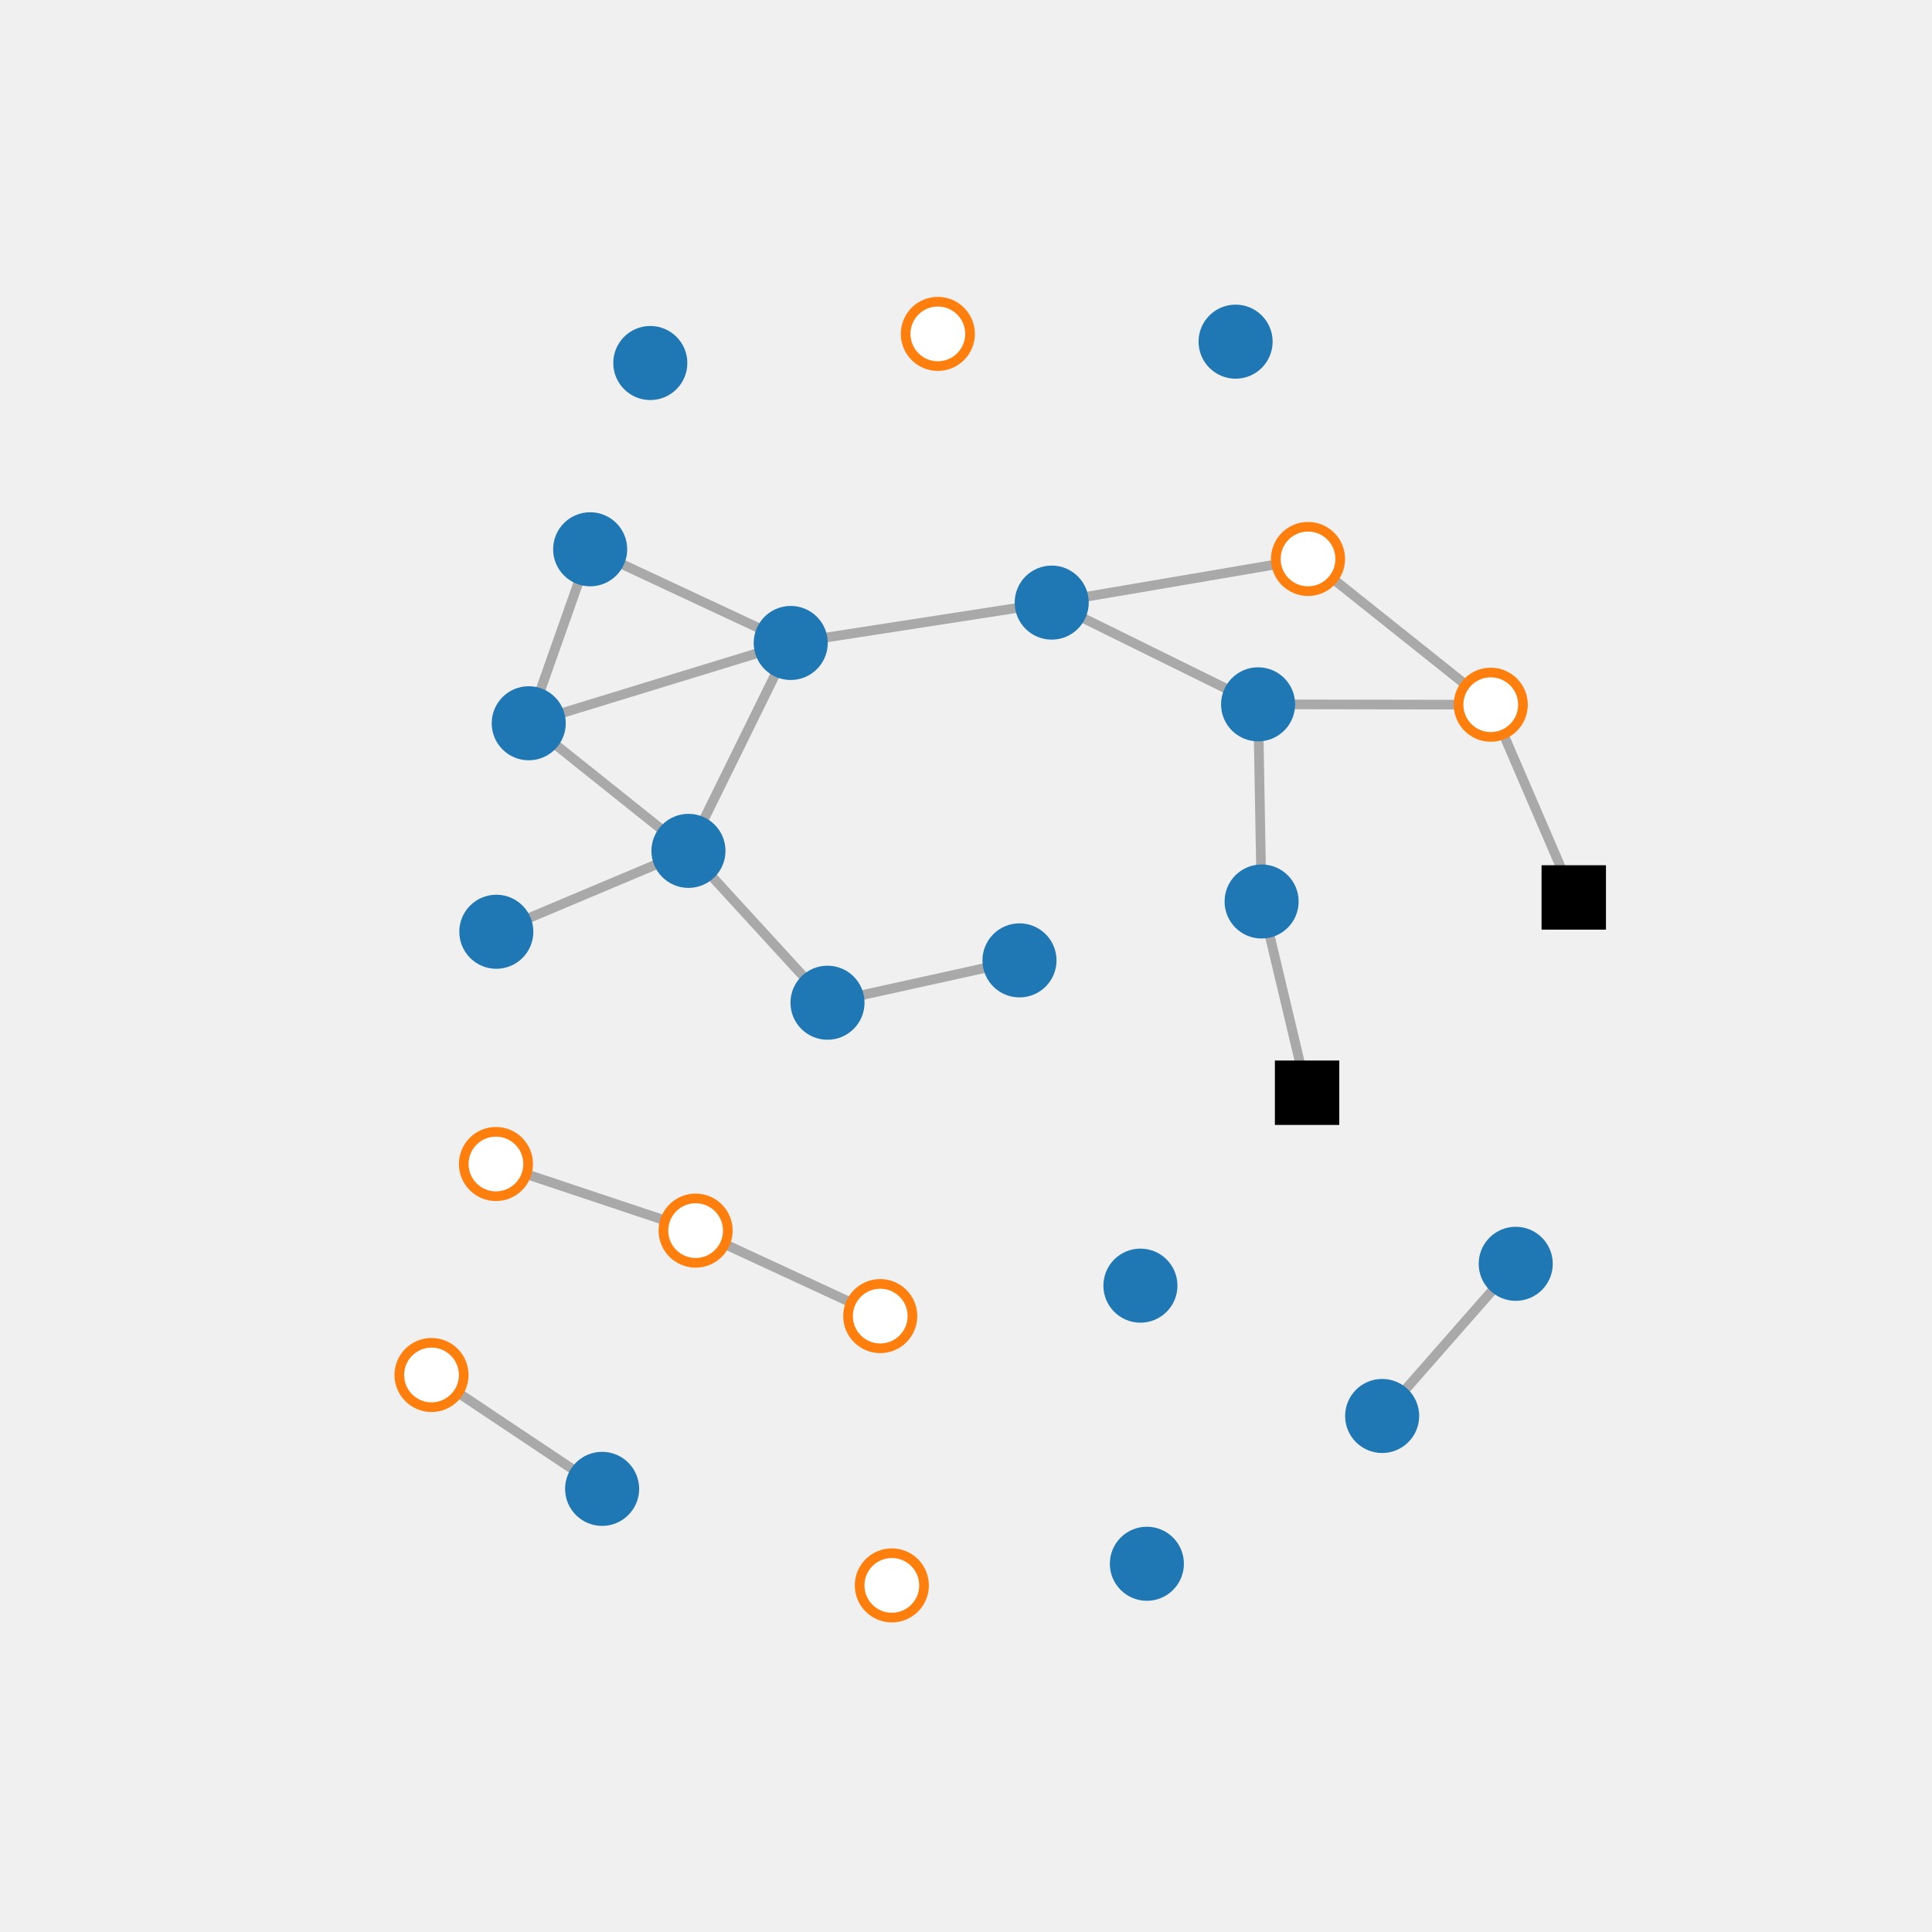
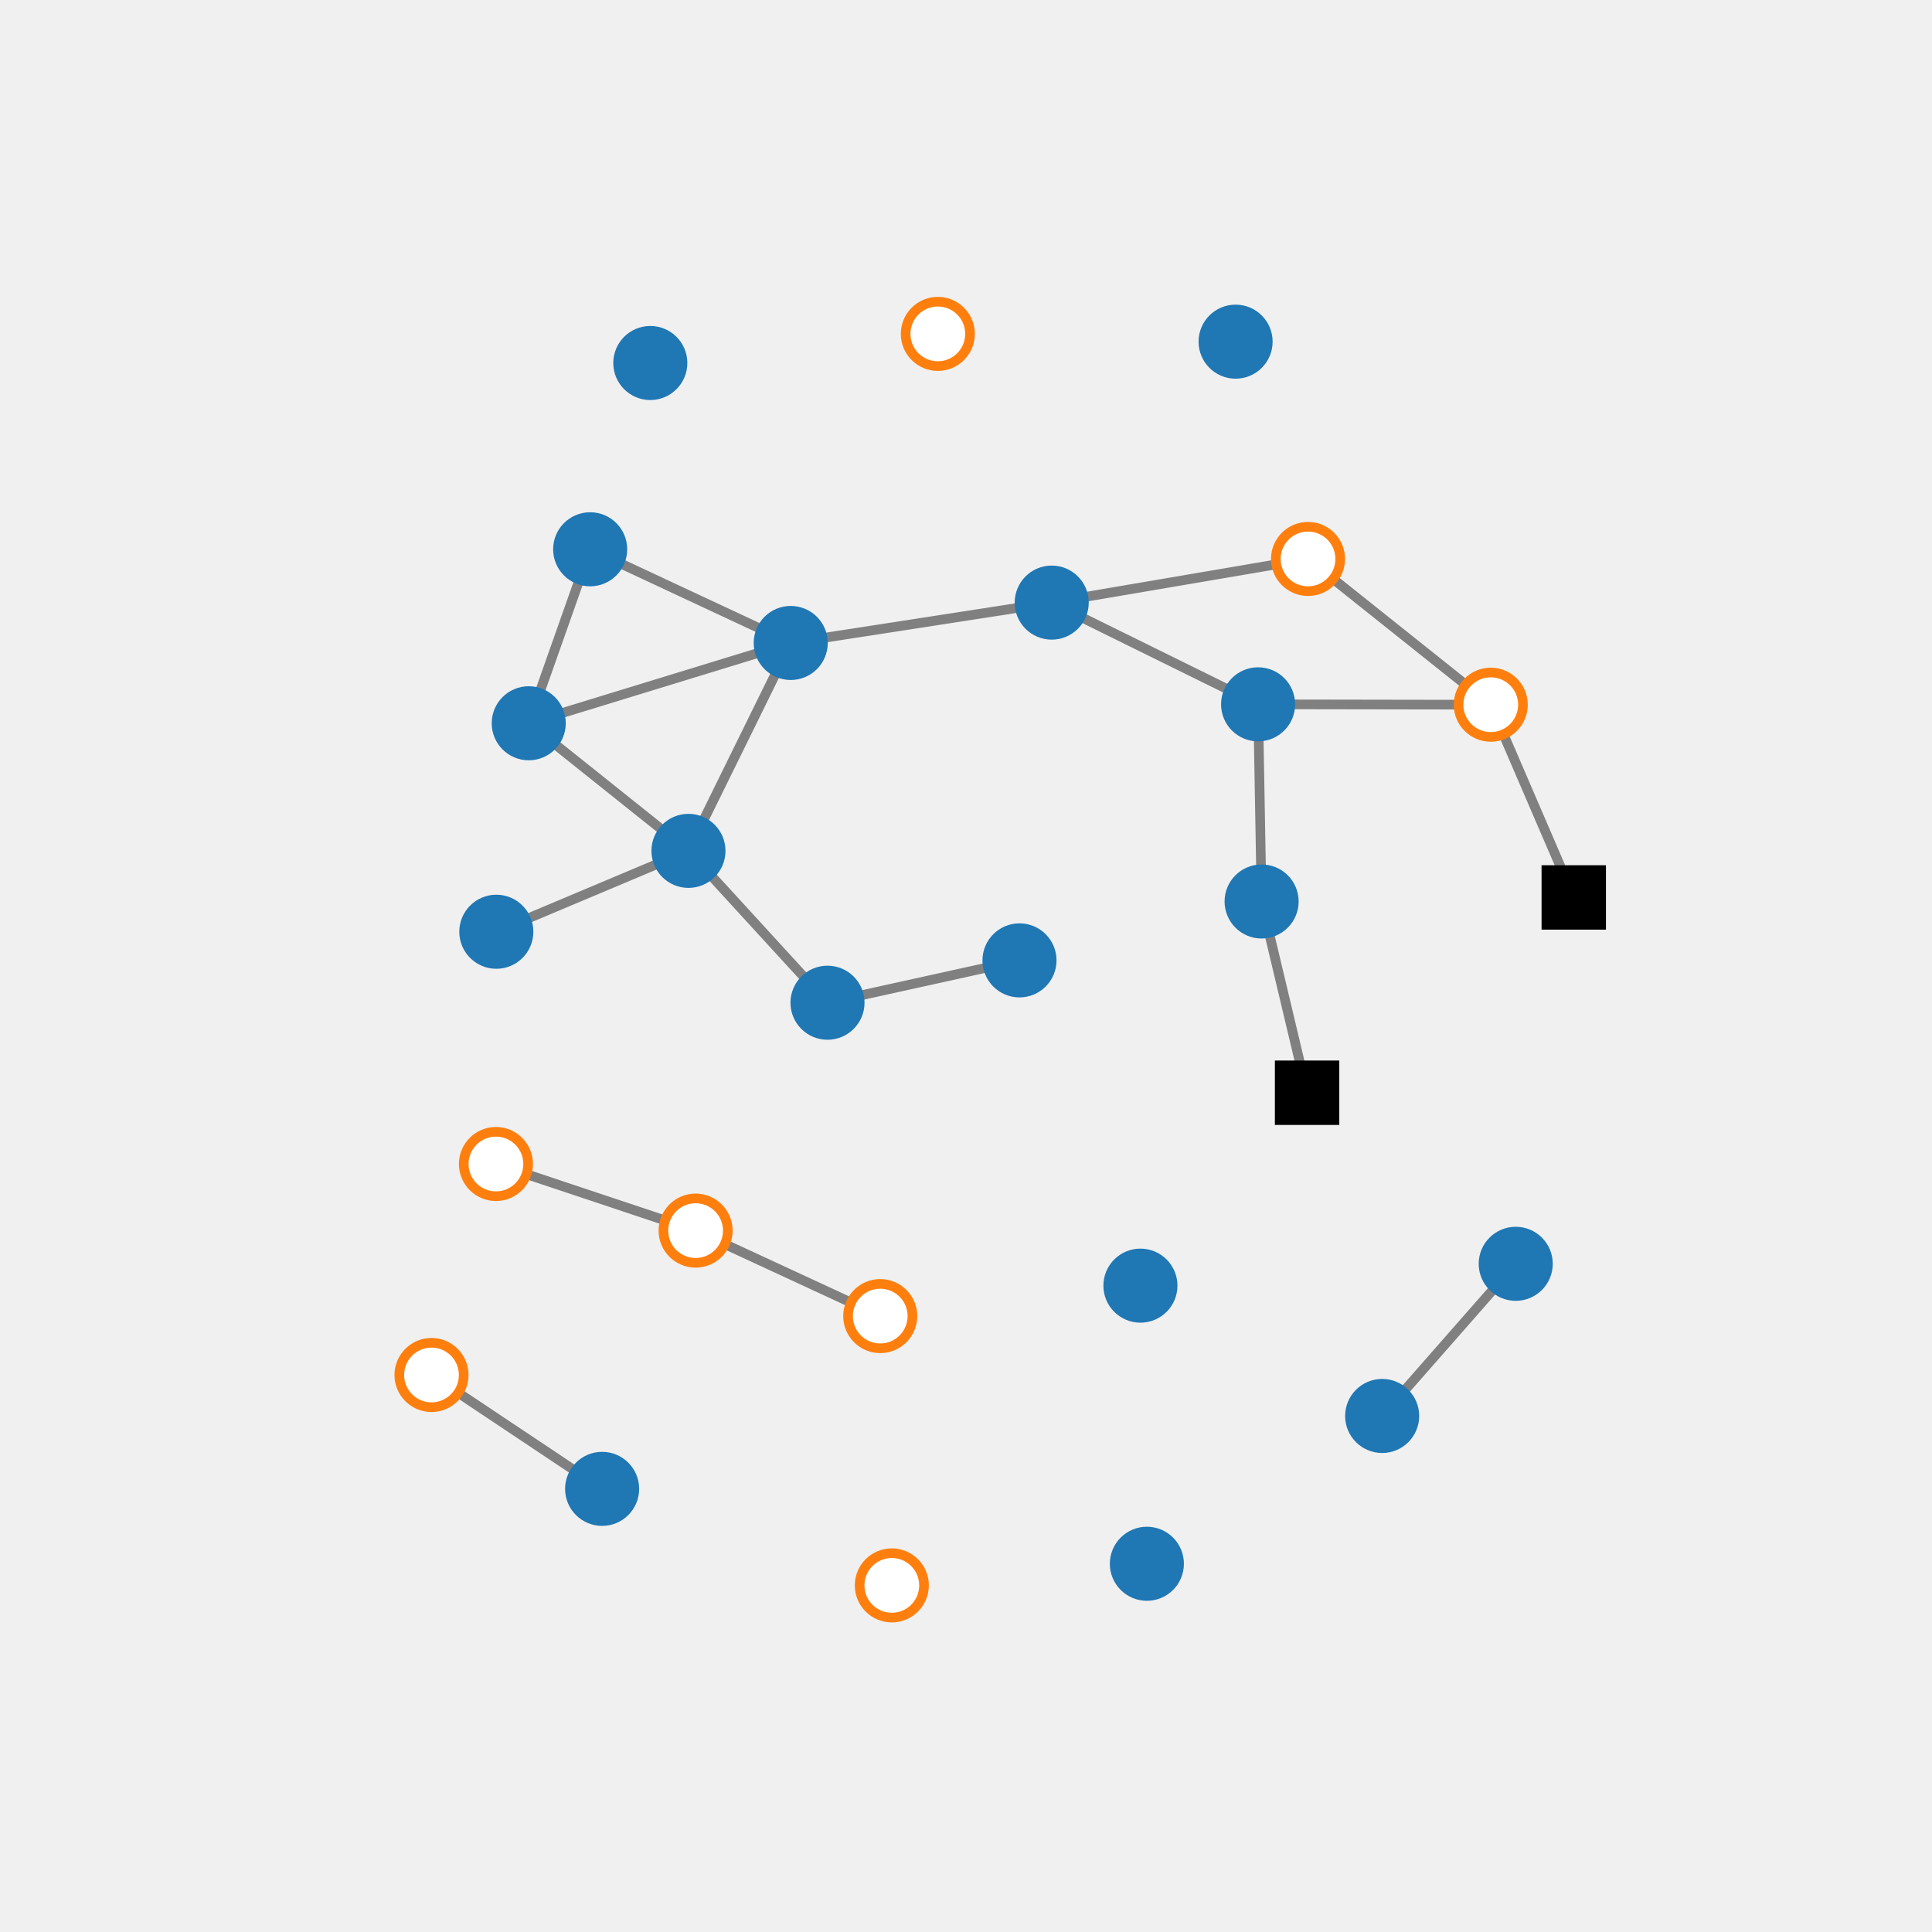
<svg xmlns="http://www.w3.org/2000/svg" id="course" viewBox="0,0,300,300" width="300" height="300" style="border: 0.5pt dashed grey;">
-   <g stroke="darkgrey" stroke-width="1.5" class="edge">
+   <g stroke="grey" stroke-width="1.5" class="edge">
    <line x1="195.902" y1="139.983" x2="202.963" y2="169.679" />
    <line x1="231.484" y1="109.427" x2="244.373" y2="139.354" />
    <line x1="67.004" y1="213.508" x2="93.497" y2="231.19" />
    <line x1="195.356" y1="109.368" x2="195.902" y2="139.983" />
    <line x1="203.108" y1="86.794" x2="163.31" y2="93.573" />
    <line x1="235.362" y1="196.243" x2="214.621" y2="219.871" />
    <line x1="195.356" y1="109.368" x2="231.484" y2="109.427" />
    <line x1="195.356" y1="109.368" x2="163.31" y2="93.573" />
    <line x1="82.102" y1="112.308" x2="91.64" y2="85.292" />
    <line x1="122.783" y1="99.84" x2="91.64" y2="85.292" />
    <line x1="122.783" y1="99.84" x2="82.102" y2="112.308" />
    <line x1="82.102" y1="112.308" x2="106.903" y2="132.123" />
    <line x1="128.494" y1="155.702" x2="106.903" y2="132.123" />
    <line x1="106.903" y1="132.123" x2="77.069" y2="144.682" />
    <line x1="108.014" y1="191.089" x2="77.009" y2="180.746" />
    <line x1="136.683" y1="204.362" x2="108.014" y2="191.089" />
    <line x1="158.306" y1="149.127" x2="128.494" y2="155.702" />
    <line x1="122.783" y1="99.84" x2="163.31" y2="93.573" />
    <line x1="122.783" y1="99.84" x2="106.903" y2="132.123" />
    <line x1="203.108" y1="86.794" x2="231.484" y2="109.427" />
  </g>
  <g stroke-width="1.5">
    <circle stroke="#1f77b4" r="5" fill="#1f77b4" class="gender-m" cx="177.084" cy="199.635" />
    <circle stroke="#1f77b4" r="5" fill="#1f77b4" class="gender-m" cx="93.497" cy="231.19" />
    <circle stroke="#ff7f0e" r="5" fill="white" class="gender-wnb" cx="145.626" cy="51.847" />
    <circle stroke="#1f77b4" r="5" fill="#1f77b4" class="gender-m" cx="195.902" cy="139.983" />
    <circle stroke="#ff7f0e" r="5" fill="white" class="gender-wnb" cx="67.004" cy="213.508" />
    <circle stroke="#1f77b4" r="5" fill="#1f77b4" class="gender-m" cx="163.31" cy="93.573" />
    <circle stroke="#ff7f0e" r="5" fill="white" class="gender-wnb" cx="138.482" cy="246.179" />
    <circle stroke="#1f77b4" r="5" fill="#1f77b4" class="gender-m" cx="100.979" cy="56.368" />
    <circle stroke="#1f77b4" r="5" fill="#1f77b4" class="gender-m" cx="235.362" cy="196.243" />
    <circle stroke="#1f77b4" r="5" fill="#1f77b4" class="gender-m" cx="77.069" cy="144.682" />
    <circle stroke="#1f77b4" r="5" fill="#1f77b4" class="gender-m" cx="195.356" cy="109.368" />
    <circle stroke="#1f77b4" r="5" fill="#1f77b4" class="gender-m" cx="91.64" cy="85.292" />
    <circle stroke="#1f77b4" r="5" fill="#1f77b4" class="gender-m" cx="82.102" cy="112.308" />
    <circle stroke="#1f77b4" r="5" fill="#1f77b4" class="gender-m" cx="106.903" cy="132.123" />
    <circle stroke="#ff7f0e" r="5" fill="white" class="gender-wnb" cx="77.009" cy="180.746" />
    <circle stroke="#ff7f0e" r="5" fill="white" class="gender-wnb" cx="108.014" cy="191.089" />
    <circle stroke="#1f77b4" r="5" fill="#1f77b4" class="gender-m" cx="214.621" cy="219.871" />
    <circle stroke="#1f77b4" r="5" fill="#1f77b4" class="gender-m" cx="158.306" cy="149.127" />
    <circle stroke="#1f77b4" r="5" fill="#1f77b4" class="gender-m" cx="128.494" cy="155.702" />
    <circle stroke="#ff7f0e" r="5" fill="white" class="gender-wnb" cx="136.683" cy="204.362" />
    <circle stroke="#1f77b4" r="5" fill="#1f77b4" class="gender-m" cx="122.783" cy="99.84" />
    <circle stroke="#ff7f0e" r="5" fill="white" class="gender-wnb" cx="231.484" cy="109.427" />
    <circle stroke="#ff7f0e" r="5" fill="white" class="gender-wnb" cx="203.108" cy="86.794" />
    <circle stroke="#1f77b4" r="5" fill="#1f77b4" class="gender-m" cx="191.862" cy="53.053" />
    <circle stroke="#1f77b4" r="5" fill="#1f77b4" class="gender-m" cx="178.086" cy="242.821" />
  </g>
  <g>
    <rect width="10" height="10" fill="black" class="anonymous" x="197.963" y="164.679" />
    <rect width="10" height="10" fill="black" class="anonymous" x="239.373" y="134.354" />
  </g>
</svg>
